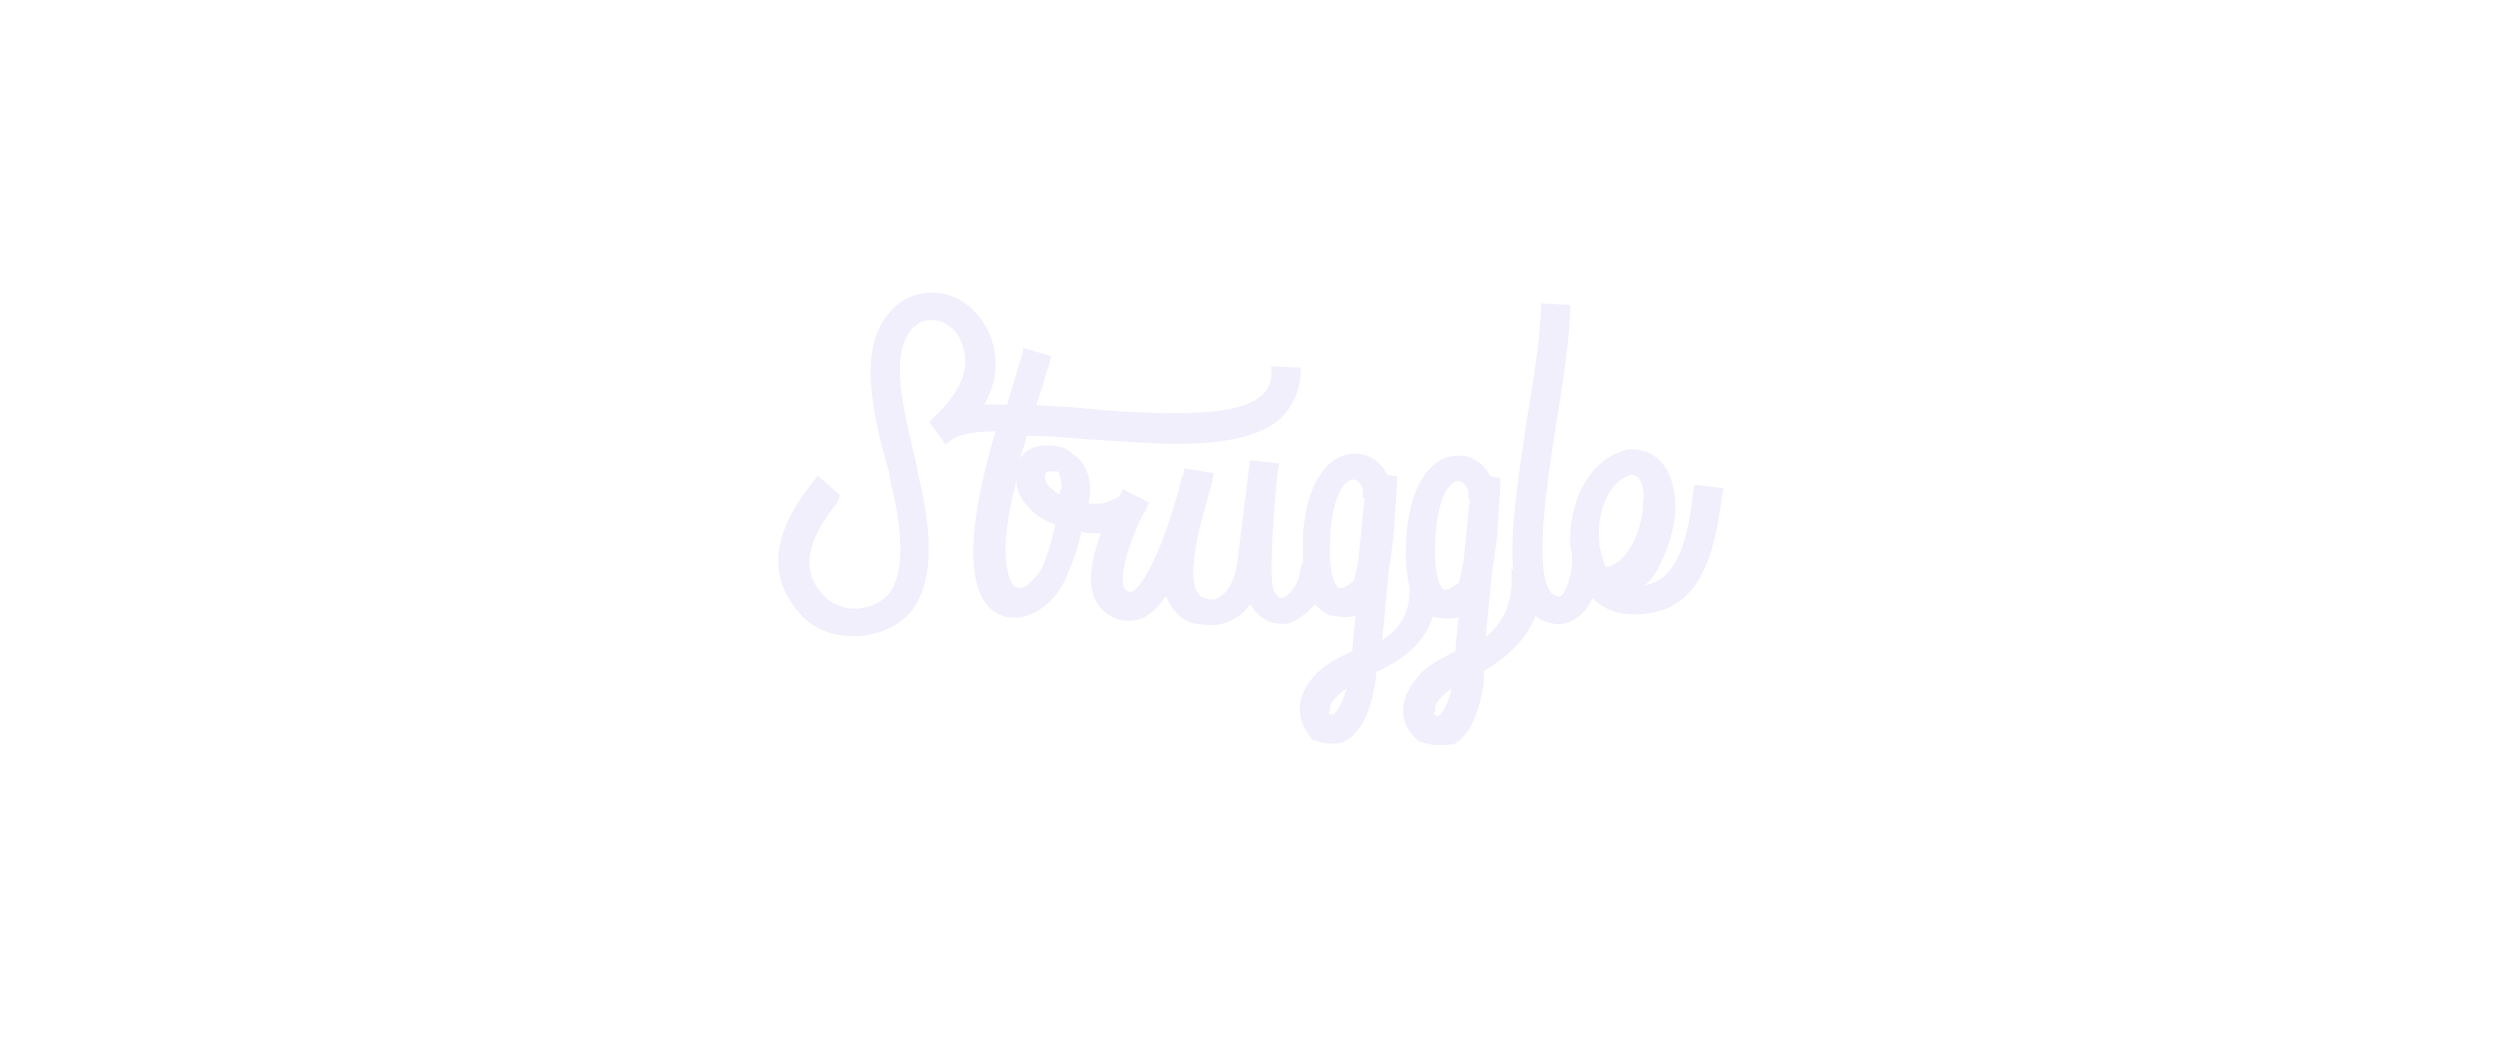
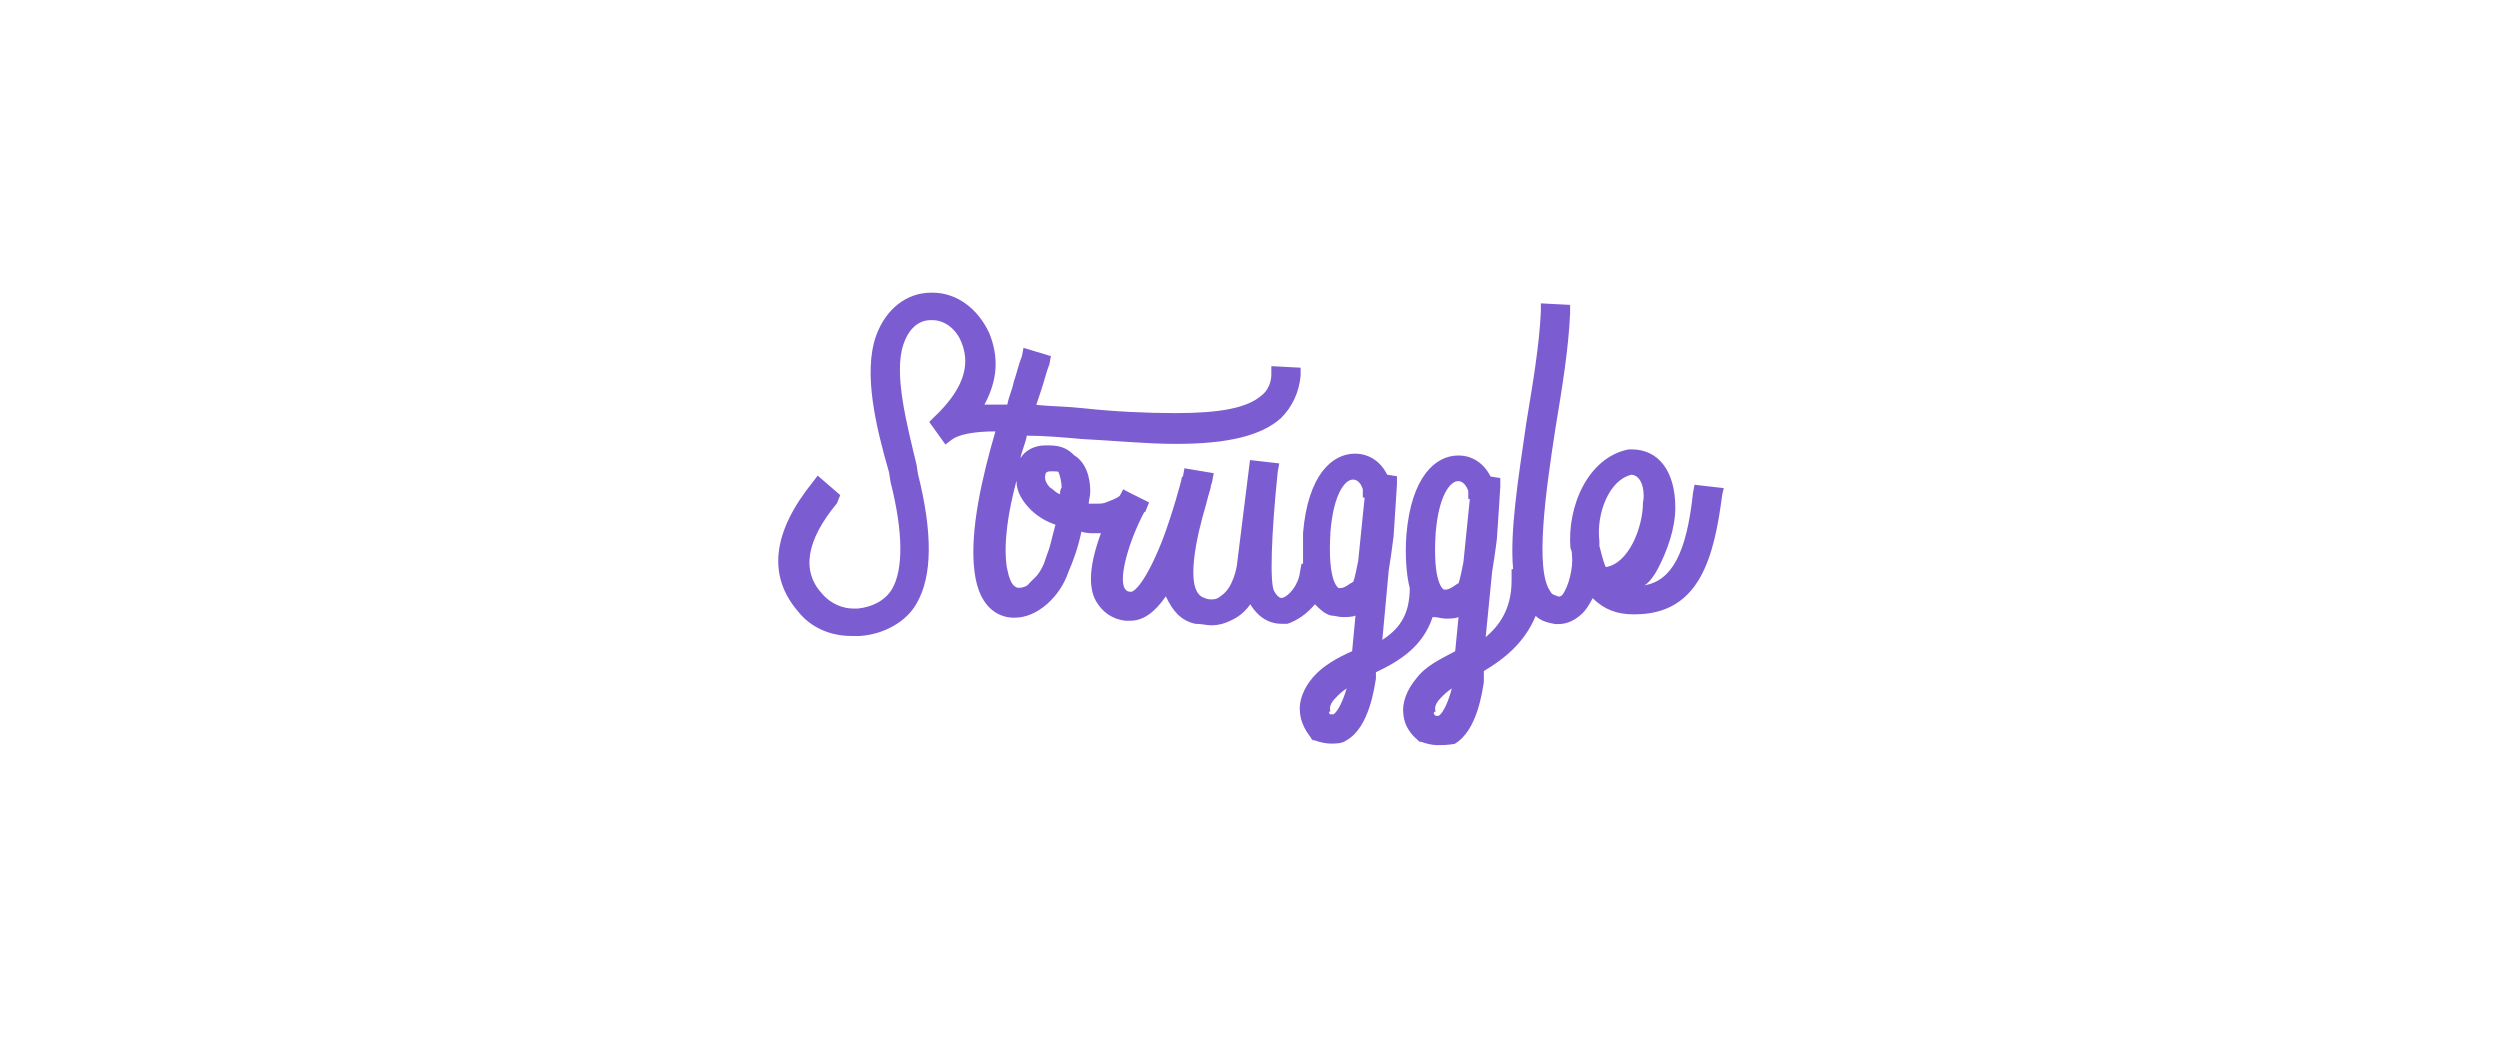
<svg xmlns="http://www.w3.org/2000/svg" version="1.1" id="Calque_1" x="0px" y="0px" viewBox="0 0 820 340" enable-background="new 0 0 820 340" xml:space="preserve">
-   <path fill="#F2EFFC" d="M471.4,244.4c-1.6,0-3.7-0.5-5.3-1.1h-0.5l-0.5-0.5c-0.5-0.5-4.3-3.2-4.8-8.5c-0.5-3.7,1.1-8,4.2-11.7   c3.2-4.3,8-6.4,12.8-9l1.1-11.2c-1.1,0.5-2.7,0.5-4.3,0.5c-1.1,0-2.7-0.5-3.7-0.5c0,0,0,0-0.5,0c-3.2,9.6-10.6,14.3-18.6,18.1v2.1   c-0.5,2.7-2.1,15.9-9.6,20.2c-1.6,1.1-3.2,1.1-5.3,1.1c-1.6,0-3.7-0.5-5.3-1.1h-0.5l-0.5-0.5c0.5,0-3.2-3.2-3.7-8.5   c-0.5-3.7,1.1-8,4.3-11.7c3.2-3.7,8-6.4,12.8-8.5l1.1-11.7c-1.1,0.5-2.7,0.5-4.3,0.5c-1.1,0-2.7-0.5-3.7-0.5   c-2.1-0.5-3.7-2.1-5.3-3.7c-2.7,3.2-5.8,5.3-9,6.4c-0.5,0-1.1,0-2.1,0c-2.7,0-6.9-1.1-10.1-6.4c-1.1,1.6-2.7,3.2-4.3,4.2   c-2.7,1.6-5.3,2.7-8.5,2.7c-1.6,0-3.2-0.5-5.3-0.5c-4.8-1.1-7.4-4.3-9.6-9c-3.7,5.3-7.4,8-11.7,8c-0.5,0-1.1,0-1.6,0   c-4.2-0.5-7.4-2.7-9.6-6.4c-2.7-4.8-2.1-12.2,1.6-22.3c-0.5,0-1.6,0-2.1,0c-1.1,0-2.7,0-4.3-0.5c-1.1,5.3-2.7,9.6-4.3,13.3   c-2.7,8-10.1,14.9-17.5,14.9h-0.5c-3.2,0-11.2-1.6-12.8-15.4c-1.6-13.3,2.7-31.3,6.9-45.7c-7.4,0-12.2,1.1-14.3,2.7l-2.1,1.6   l-5.3-7.4l1.6-1.6c9-8.5,12.2-16.5,9-24.4c-1.6-4.2-5.3-7.4-9.6-7.4h-0.5c-4.3,0-7.4,3.2-9,8c-3.2,9.6,1.1,26,4.3,39.3l0.5,3.2   c4.8,19.1,4.8,33.5-0.5,42.5c-3.2,5.8-10.6,10.1-18.6,10.6c-1.1,0-1.6,0-2.7,0c-6.9,0-13.3-2.7-17.5-8c-10.1-11.7-8.5-26,4.8-42.5   l1.6-2.1l7.4,6.4l-1.1,2.7c-10.1,12.2-11.7,22.3-4.8,29.7c3.2,3.7,7.4,4.8,10.1,4.8c0.5,0,1.1,0,1.6,0c4.8-0.5,9-2.7,11.2-6.4   c3.7-6.4,3.7-18.6-0.5-35.1l-0.5-3.2c-4.3-14.9-8.5-32.4-4.3-44.6c3.2-9,10.1-14.3,18.1-14.3h0.5c8,0,14.9,5.3,18.6,13.3   c3.2,8,2.7,15.4-1.6,23.4c1.6,0,3.7,0,6.4,0c0.5,0,0.5,0,1.1,0c0.5-2.7,1.6-4.8,2.1-7.4c1.1-3.2,1.6-5.8,2.7-8.5l0.5-2.7l9,2.7   l-0.5,2.7c-1.1,2.7-1.6,5.3-2.7,8.5c-0.5,1.6-1.1,3.2-1.6,4.8c4.8,0.5,10.1,0.5,15.4,1.1c10.1,1.1,20.7,1.6,30.3,1.6   c14.3,0,23.4-1.6,28.2-5.8c2.1-1.6,3.2-4.3,3.2-6.9v-2.7l9.6,0.5v2.7c-0.5,5.3-2.7,10.1-6.4,13.8c-6.4,5.8-17.5,8.5-34.5,8.5   c-9.6,0-20.7-1.1-30.8-1.6c-5.8-0.5-12.2-1.1-18.1-1.1c-0.5,2.7-1.6,4.8-2.1,7.4c1.6-2.7,4.8-4.2,8-4.2c0.5,0,1.1,0,1.6,0   c4.3,0,6.4,1.6,8,3.2c5.3,3.2,5.3,10.6,5.3,11.7v0.5c0,1.1-0.5,2.7-0.5,3.7c1.1,0,1.6,0,2.7,0s2.1,0,3.2-0.5   c1.1-0.5,3.2-1.1,4.3-2.1l1.1-2.1l2.1,1.1l6.4,3.2l-1.1,2.7c0,0,0,0.5-0.5,0.5c-4.8,9-8.5,21.3-6.4,25c0.5,0.5,0.5,1.1,2.1,1.1   c1.1,0,4.8-3.2,10.1-16.5c3.7-9.6,6.4-20.2,6.4-20.2s0-1.1,0.5-1.1l0.5-2.7l9.6,1.6l-0.5,2.7c0,0.5-0.5,1.1-0.5,2.1l0,0   c-0.5,1.6-1.1,3.7-1.6,5.8c-2.7,9-7.4,28.2-0.5,30.3c1.1,0.5,1.6,0.5,2.7,0.5s2.1-0.5,2.7-1.1c4.3-2.7,5.3-10.1,5.3-10.1l4.3-34.5   l9.6,1.1l-0.5,2.7c-2.1,20.2-2.7,37.2-1.1,39.3c0.5,1.1,1.6,2.1,2.1,2.1c0,0,0,0,0.5,0c2.1-0.5,5.3-4.2,5.8-8.5l0.5-2.7h0.5   c0-3.2,0-6.4,0-10.1c1.6-19.1,9.6-26,17-26c4.8,0,8.5,2.7,10.6,6.9l3.2,0.5v2.7c0,0-0.5,8-1.1,17c-0.5,4.2-1.1,8-1.6,11.2   l-2.1,22.8c4.8-3.2,9-7.4,9-17c-1.1-4.2-1.6-10.6-1.1-17.5c1.6-19.1,9.6-26,17-26c4.8,0,8.5,2.7,10.6,6.9l3.2,0.5v2.7   c0,0-0.5,8.5-1.1,17c-0.5,4.3-1.1,8-1.6,11.2l-2.1,21.3c4.3-3.7,8.5-9,8.5-18.6v-3.7h0.5c-1.1-12.2,1.6-29.2,4.3-47.8   c2.1-12.8,4.3-25.5,4.8-36.7v-2.7l9.6,0.5v2.7c-0.5,11.7-2.7,25-4.8,37.7c-3.2,20.7-6.9,46.8-1.6,53.7c0.5,1.1,1.6,1.1,2.7,1.6l0,0   c0,0,0.5,0,1.1-0.5c2.1-2.7,3.7-9,3.2-13.3c0-0.5,0-1.1-0.5-2.1c-1.1-13.8,5.8-29.8,19.1-32.4h0.5h0.5c9,0,14.3,7.4,14.3,19.1   c0,6.9-2.7,14.3-5.8,20.2c-1.1,2.1-2.7,4.3-4.3,5.3c9-1.6,13.8-10.6,15.9-30.3l0.5-2.7l9.6,1.1l-0.5,2.1   c-2.7,20.7-7.4,39.3-28.7,39.3h-0.5c-5.3,0-9.6-1.6-13.3-5.3c-1.1,2.1-2.1,3.7-3.2,4.8c-2.1,2.1-4.8,3.7-8,3.7c-0.5,0-1.1,0-1.1,0   c-2.7-0.5-4.8-1.1-6.4-2.7c-3.7,9-10.6,14.3-17,18.1v3.7c-0.5,2.7-2.1,15.9-9.6,20.2C474.6,244.4,473,244.4,471.4,244.4z    M470.9,234.8c0.5,0,0.5,0,0.5,0s0,0,0.5,0c1.6-1.1,3.2-4.8,4.3-9c-1.6,1.1-2.7,2.1-3.7,3.2c-1.6,1.6-2.1,3.2-1.6,4.3   C469.8,233.8,470.4,234.3,470.9,234.8z M436.4,234.3c0.5,0,0.5,0,0.5,0s0,0,0.5,0c1.6-1.1,3.2-4.8,4.3-8.5   c-1.6,1.1-2.7,2.1-3.7,3.2c-1.6,1.6-2.1,3.2-1.6,4.3C435.8,233.2,435.8,234.3,436.4,234.3z M478.3,157.8c-2.7,0-6.4,4.8-7.4,17   c-1.1,17,2.7,18.6,2.7,18.6h0.5c1.6,0,3.2-1.6,4.3-2.1c0,0,0.5-1.1,1.6-6.9l2.1-20.7h-0.5V161C481,159.4,479.9,157.8,478.3,157.8   L478.3,157.8z M443.8,157.3c-2.7,0-6.4,4.8-7.4,17c-1.1,17,2.7,18.6,2.7,18.6h0.5c1.6,0,3.2-1.6,4.3-2.1c0,0,0.5-1.1,1.6-6.9   l2.1-20.7H447v-2.7C446.5,158.8,445.4,157.3,443.8,157.3L443.8,157.3z M337.6,191.3l1.1-1.1c0.5-0.5,2.1-1.6,3.7-5.3v-0.5v0.5   l1.1-3.2c1.1-2.7,1.6-5.8,2.7-9.6c-3.2-1.1-5.8-2.7-8-4.8c-2.7-2.7-4.8-5.8-4.8-9.6c-2.7,10.1-4.3,20.2-3.2,28.2   c0.5,2.1,1.1,6.4,3.7,6.9l0,0h0.5C335.4,192.8,337,192.3,337.6,191.3z M535.2,155.7c-7.4,1.6-11.7,12.8-10.6,21.8l0,0   c0,0.5,0,1.1,0,1.6c0.5,1.6,1.1,4.8,2.1,6.9c7.4-1.1,12.2-12.8,12.2-21.3C539.4,163.1,539.4,156.2,535.2,155.7z M345,154.6   c-0.5,0-0.5,0-0.5,0c-1.1,0-1.6,0.5-1.6,1.1c-0.5,1.6,0.5,3.2,1.6,4.3c1.1,0.5,1.6,1.6,3.2,2.1c0-0.5,0-1.6,0.5-2.1v-0.5   c0-1.1-0.5-3.7-1.1-4.8C346.1,154.6,346.1,154.6,345,154.6z" />
+   <path fill="#7c5cd1" d="M471.4,244.4c-1.6,0-3.7-0.5-5.3-1.1h-0.5l-0.5-0.5c-0.5-0.5-4.3-3.2-4.8-8.5c-0.5-3.7,1.1-8,4.2-11.7   c3.2-4.3,8-6.4,12.8-9l1.1-11.2c-1.1,0.5-2.7,0.5-4.3,0.5c-1.1,0-2.7-0.5-3.7-0.5c0,0,0,0-0.5,0c-3.2,9.6-10.6,14.3-18.6,18.1v2.1   c-0.5,2.7-2.1,15.9-9.6,20.2c-1.6,1.1-3.2,1.1-5.3,1.1c-1.6,0-3.7-0.5-5.3-1.1h-0.5l-0.5-0.5c0.5,0-3.2-3.2-3.7-8.5   c-0.5-3.7,1.1-8,4.3-11.7c3.2-3.7,8-6.4,12.8-8.5l1.1-11.7c-1.1,0.5-2.7,0.5-4.3,0.5c-1.1,0-2.7-0.5-3.7-0.5   c-2.1-0.5-3.7-2.1-5.3-3.7c-2.7,3.2-5.8,5.3-9,6.4c-0.5,0-1.1,0-2.1,0c-2.7,0-6.9-1.1-10.1-6.4c-1.1,1.6-2.7,3.2-4.3,4.2   c-2.7,1.6-5.3,2.7-8.5,2.7c-1.6,0-3.2-0.5-5.3-0.5c-4.8-1.1-7.4-4.3-9.6-9c-3.7,5.3-7.4,8-11.7,8c-0.5,0-1.1,0-1.6,0   c-4.2-0.5-7.4-2.7-9.6-6.4c-2.7-4.8-2.1-12.2,1.6-22.3c-0.5,0-1.6,0-2.1,0c-1.1,0-2.7,0-4.3-0.5c-1.1,5.3-2.7,9.6-4.3,13.3   c-2.7,8-10.1,14.9-17.5,14.9h-0.5c-3.2,0-11.2-1.6-12.8-15.4c-1.6-13.3,2.7-31.3,6.9-45.7c-7.4,0-12.2,1.1-14.3,2.7l-2.1,1.6   l-5.3-7.4l1.6-1.6c9-8.5,12.2-16.5,9-24.4c-1.6-4.2-5.3-7.4-9.6-7.4h-0.5c-4.3,0-7.4,3.2-9,8c-3.2,9.6,1.1,26,4.3,39.3l0.5,3.2   c4.8,19.1,4.8,33.5-0.5,42.5c-3.2,5.8-10.6,10.1-18.6,10.6c-1.1,0-1.6,0-2.7,0c-6.9,0-13.3-2.7-17.5-8c-10.1-11.7-8.5-26,4.8-42.5   l1.6-2.1l7.4,6.4l-1.1,2.7c-10.1,12.2-11.7,22.3-4.8,29.7c3.2,3.7,7.4,4.8,10.1,4.8c0.5,0,1.1,0,1.6,0c4.8-0.5,9-2.7,11.2-6.4   c3.7-6.4,3.7-18.6-0.5-35.1l-0.5-3.2c-4.3-14.9-8.5-32.4-4.3-44.6c3.2-9,10.1-14.3,18.1-14.3h0.5c8,0,14.9,5.3,18.6,13.3   c3.2,8,2.7,15.4-1.6,23.4c1.6,0,3.7,0,6.4,0c0.5,0,0.5,0,1.1,0c0.5-2.7,1.6-4.8,2.1-7.4c1.1-3.2,1.6-5.8,2.7-8.5l0.5-2.7l9,2.7   l-0.5,2.7c-1.1,2.7-1.6,5.3-2.7,8.5c-0.5,1.6-1.1,3.2-1.6,4.8c4.8,0.5,10.1,0.5,15.4,1.1c10.1,1.1,20.7,1.6,30.3,1.6   c14.3,0,23.4-1.6,28.2-5.8c2.1-1.6,3.2-4.3,3.2-6.9v-2.7l9.6,0.5v2.7c-0.5,5.3-2.7,10.1-6.4,13.8c-6.4,5.8-17.5,8.5-34.5,8.5   c-9.6,0-20.7-1.1-30.8-1.6c-5.8-0.5-12.2-1.1-18.1-1.1c-0.5,2.7-1.6,4.8-2.1,7.4c1.6-2.7,4.8-4.2,8-4.2c0.5,0,1.1,0,1.6,0   c4.3,0,6.4,1.6,8,3.2c5.3,3.2,5.3,10.6,5.3,11.7v0.5c0,1.1-0.5,2.7-0.5,3.7c1.1,0,1.6,0,2.7,0s2.1,0,3.2-0.5   c1.1-0.5,3.2-1.1,4.3-2.1l1.1-2.1l2.1,1.1l6.4,3.2l-1.1,2.7c0,0,0,0.5-0.5,0.5c-4.8,9-8.5,21.3-6.4,25c0.5,0.5,0.5,1.1,2.1,1.1   c1.1,0,4.8-3.2,10.1-16.5c3.7-9.6,6.4-20.2,6.4-20.2s0-1.1,0.5-1.1l0.5-2.7l9.6,1.6l-0.5,2.7c0,0.5-0.5,1.1-0.5,2.1l0,0   c-0.5,1.6-1.1,3.7-1.6,5.8c-2.7,9-7.4,28.2-0.5,30.3c1.1,0.5,1.6,0.5,2.7,0.5s2.1-0.5,2.7-1.1c4.3-2.7,5.3-10.1,5.3-10.1l4.3-34.5   l9.6,1.1l-0.5,2.7c-2.1,20.2-2.7,37.2-1.1,39.3c0.5,1.1,1.6,2.1,2.1,2.1c0,0,0,0,0.5,0c2.1-0.5,5.3-4.2,5.8-8.5l0.5-2.7h0.5   c0-3.2,0-6.4,0-10.1c1.6-19.1,9.6-26,17-26c4.8,0,8.5,2.7,10.6,6.9l3.2,0.5v2.7c0,0-0.5,8-1.1,17c-0.5,4.2-1.1,8-1.6,11.2   l-2.1,22.8c4.8-3.2,9-7.4,9-17c-1.1-4.2-1.6-10.6-1.1-17.5c1.6-19.1,9.6-26,17-26c4.8,0,8.5,2.7,10.6,6.9l3.2,0.5v2.7   c0,0-0.5,8.5-1.1,17c-0.5,4.3-1.1,8-1.6,11.2l-2.1,21.3c4.3-3.7,8.5-9,8.5-18.6v-3.7h0.5c-1.1-12.2,1.6-29.2,4.3-47.8   c2.1-12.8,4.3-25.5,4.8-36.7v-2.7l9.6,0.5v2.7c-0.5,11.7-2.7,25-4.8,37.7c-3.2,20.7-6.9,46.8-1.6,53.7c0.5,1.1,1.6,1.1,2.7,1.6l0,0   c0,0,0.5,0,1.1-0.5c2.1-2.7,3.7-9,3.2-13.3c0-0.5,0-1.1-0.5-2.1c-1.1-13.8,5.8-29.8,19.1-32.4h0.5h0.5c9,0,14.3,7.4,14.3,19.1   c0,6.9-2.7,14.3-5.8,20.2c-1.1,2.1-2.7,4.3-4.3,5.3c9-1.6,13.8-10.6,15.9-30.3l0.5-2.7l9.6,1.1l-0.5,2.1   c-2.7,20.7-7.4,39.3-28.7,39.3h-0.5c-5.3,0-9.6-1.6-13.3-5.3c-1.1,2.1-2.1,3.7-3.2,4.8c-2.1,2.1-4.8,3.7-8,3.7c-0.5,0-1.1,0-1.1,0   c-2.7-0.5-4.8-1.1-6.4-2.7c-3.7,9-10.6,14.3-17,18.1v3.7c-0.5,2.7-2.1,15.9-9.6,20.2C474.6,244.4,473,244.4,471.4,244.4z    M470.9,234.8c0.5,0,0.5,0,0.5,0s0,0,0.5,0c1.6-1.1,3.2-4.8,4.3-9c-1.6,1.1-2.7,2.1-3.7,3.2c-1.6,1.6-2.1,3.2-1.6,4.3   C469.8,233.8,470.4,234.3,470.9,234.8z M436.4,234.3c0.5,0,0.5,0,0.5,0s0,0,0.5,0c1.6-1.1,3.2-4.8,4.3-8.5   c-1.6,1.1-2.7,2.1-3.7,3.2c-1.6,1.6-2.1,3.2-1.6,4.3C435.8,233.2,435.8,234.3,436.4,234.3z M478.3,157.8c-2.7,0-6.4,4.8-7.4,17   c-1.1,17,2.7,18.6,2.7,18.6h0.5c1.6,0,3.2-1.6,4.3-2.1c0,0,0.5-1.1,1.6-6.9l2.1-20.7h-0.5V161C481,159.4,479.9,157.8,478.3,157.8   L478.3,157.8z M443.8,157.3c-2.7,0-6.4,4.8-7.4,17c-1.1,17,2.7,18.6,2.7,18.6h0.5c1.6,0,3.2-1.6,4.3-2.1c0,0,0.5-1.1,1.6-6.9   l2.1-20.7H447v-2.7C446.5,158.8,445.4,157.3,443.8,157.3L443.8,157.3z M337.6,191.3l1.1-1.1c0.5-0.5,2.1-1.6,3.7-5.3v-0.5v0.5   l1.1-3.2c1.1-2.7,1.6-5.8,2.7-9.6c-3.2-1.1-5.8-2.7-8-4.8c-2.7-2.7-4.8-5.8-4.8-9.6c-2.7,10.1-4.3,20.2-3.2,28.2   c0.5,2.1,1.1,6.4,3.7,6.9l0,0h0.5C335.4,192.8,337,192.3,337.6,191.3z M535.2,155.7c-7.4,1.6-11.7,12.8-10.6,21.8l0,0   c0,0.5,0,1.1,0,1.6c0.5,1.6,1.1,4.8,2.1,6.9c7.4-1.1,12.2-12.8,12.2-21.3C539.4,163.1,539.4,156.2,535.2,155.7z M345,154.6   c-0.5,0-0.5,0-0.5,0c-1.1,0-1.6,0.5-1.6,1.1c-0.5,1.6,0.5,3.2,1.6,4.3c1.1,0.5,1.6,1.6,3.2,2.1c0-0.5,0-1.6,0.5-2.1v-0.5   c0-1.1-0.5-3.7-1.1-4.8C346.1,154.6,346.1,154.6,345,154.6z" />
</svg>
